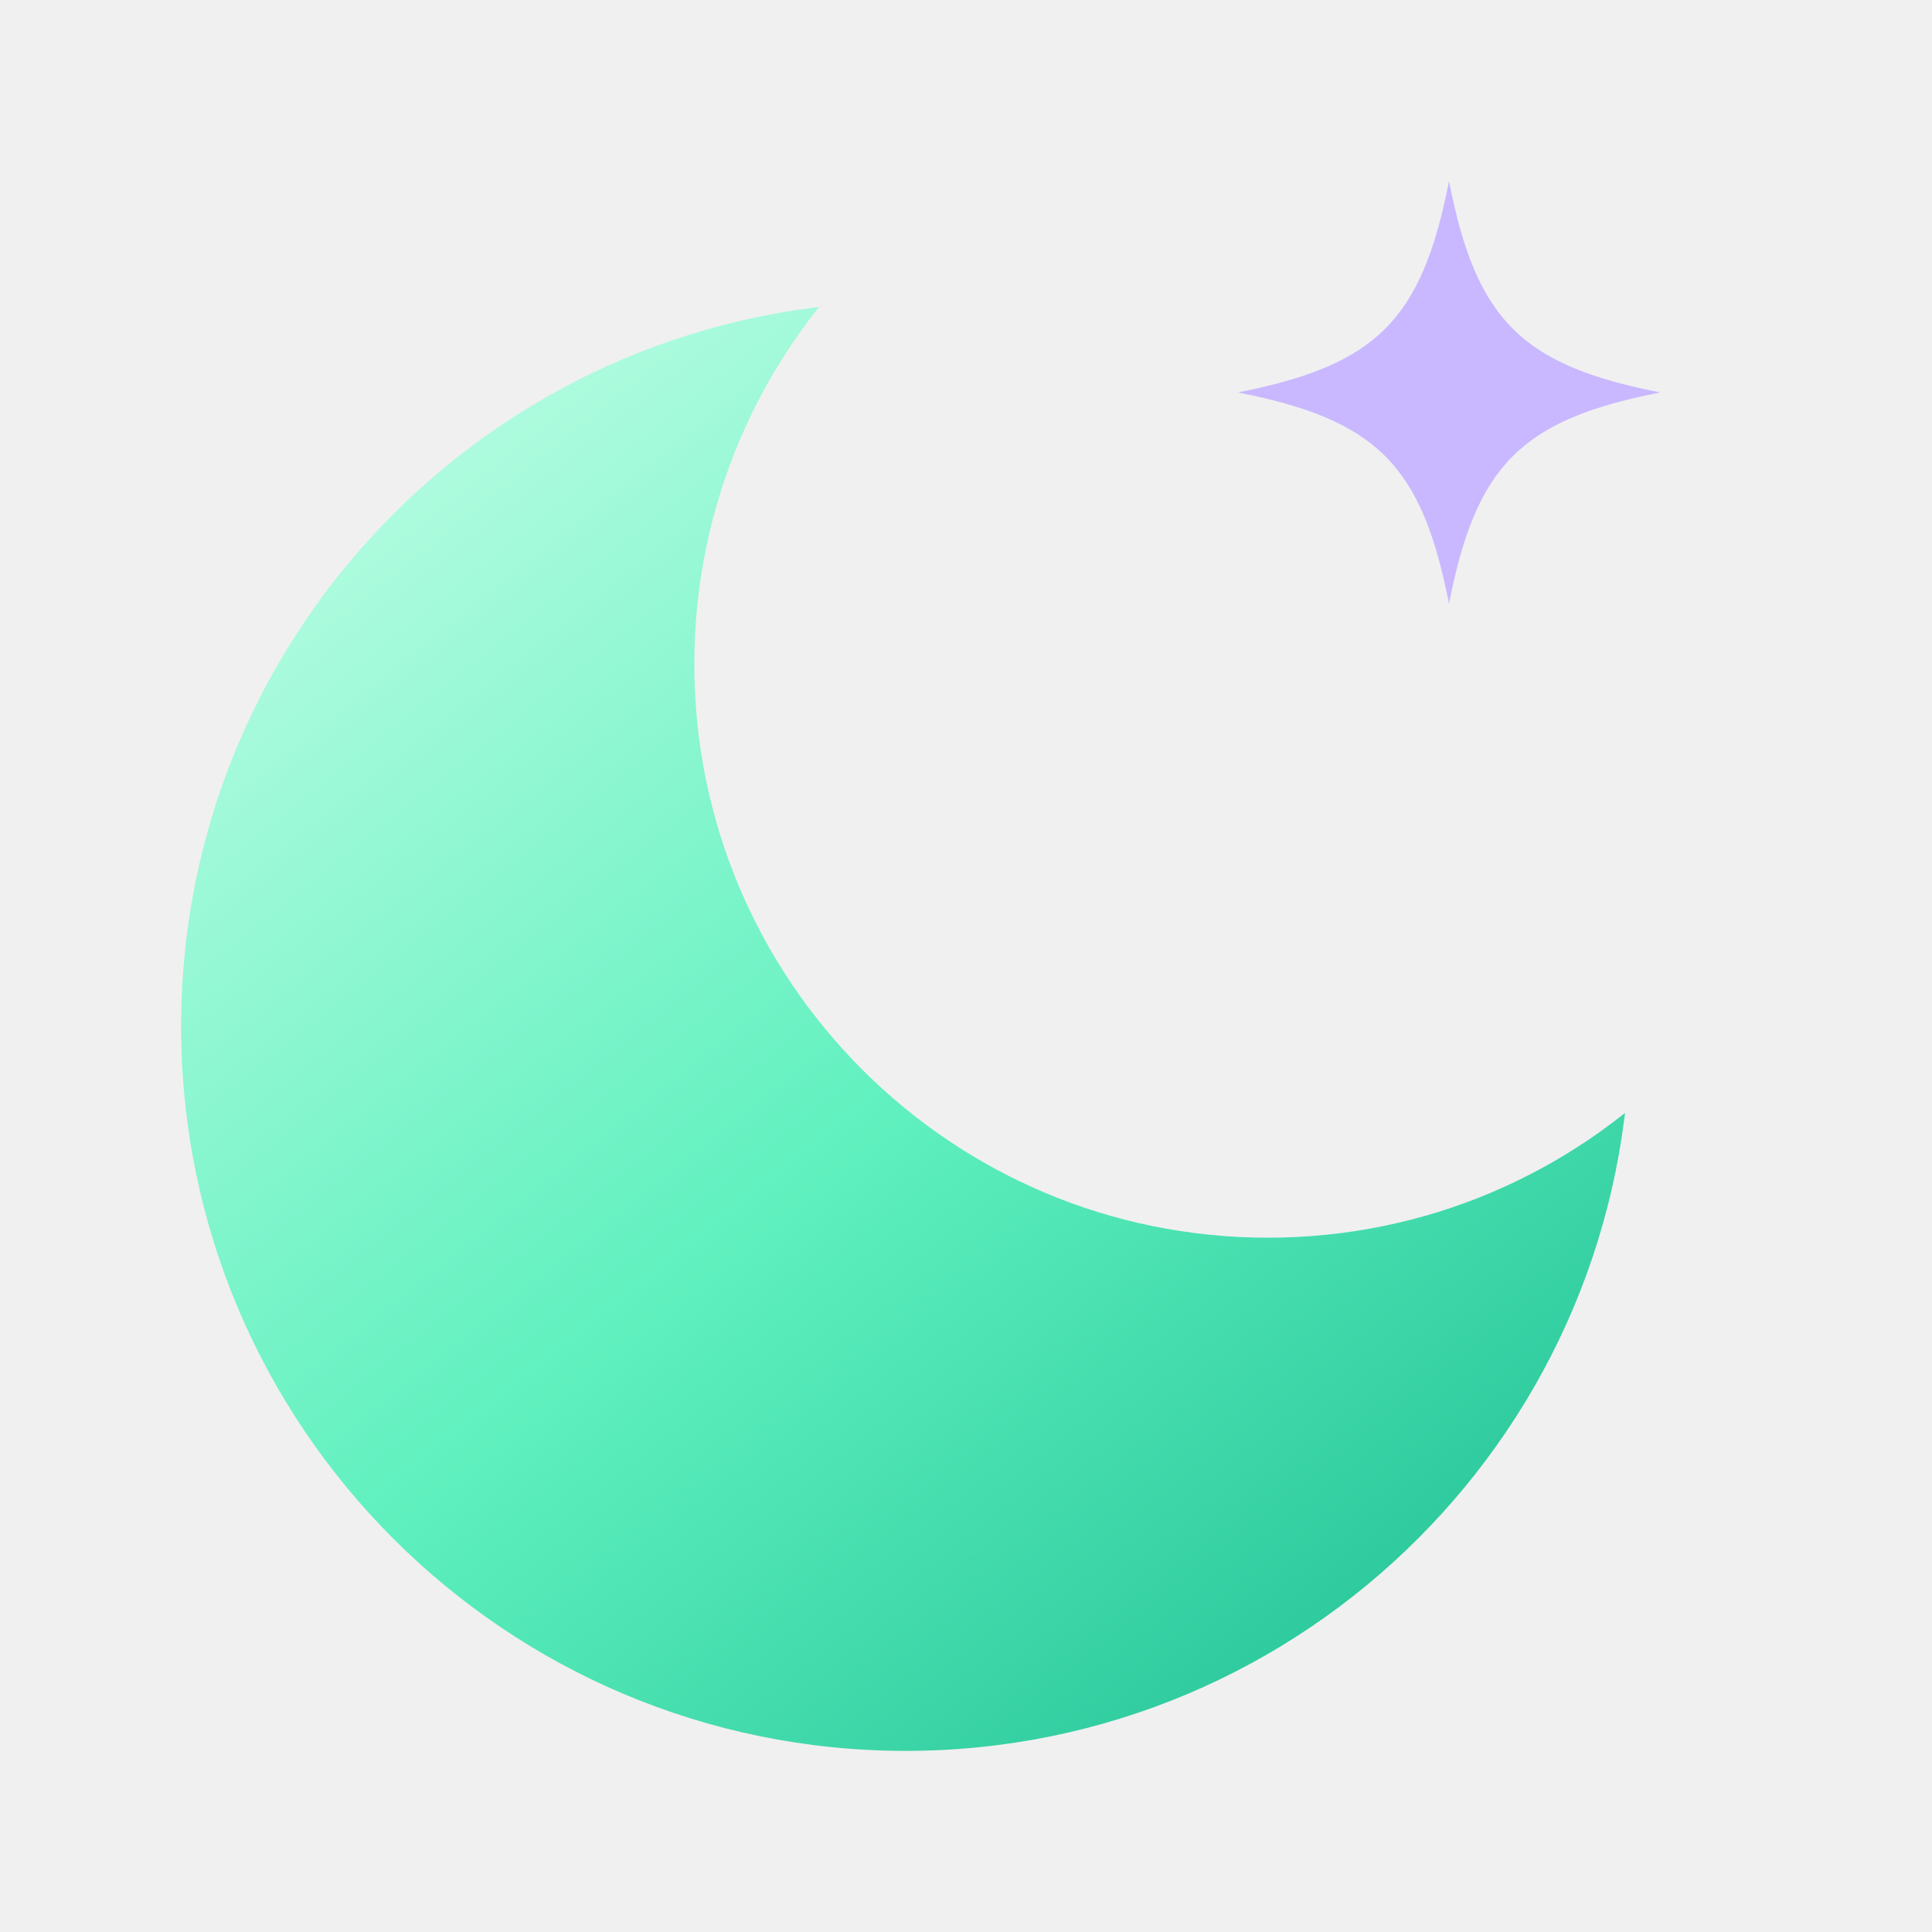
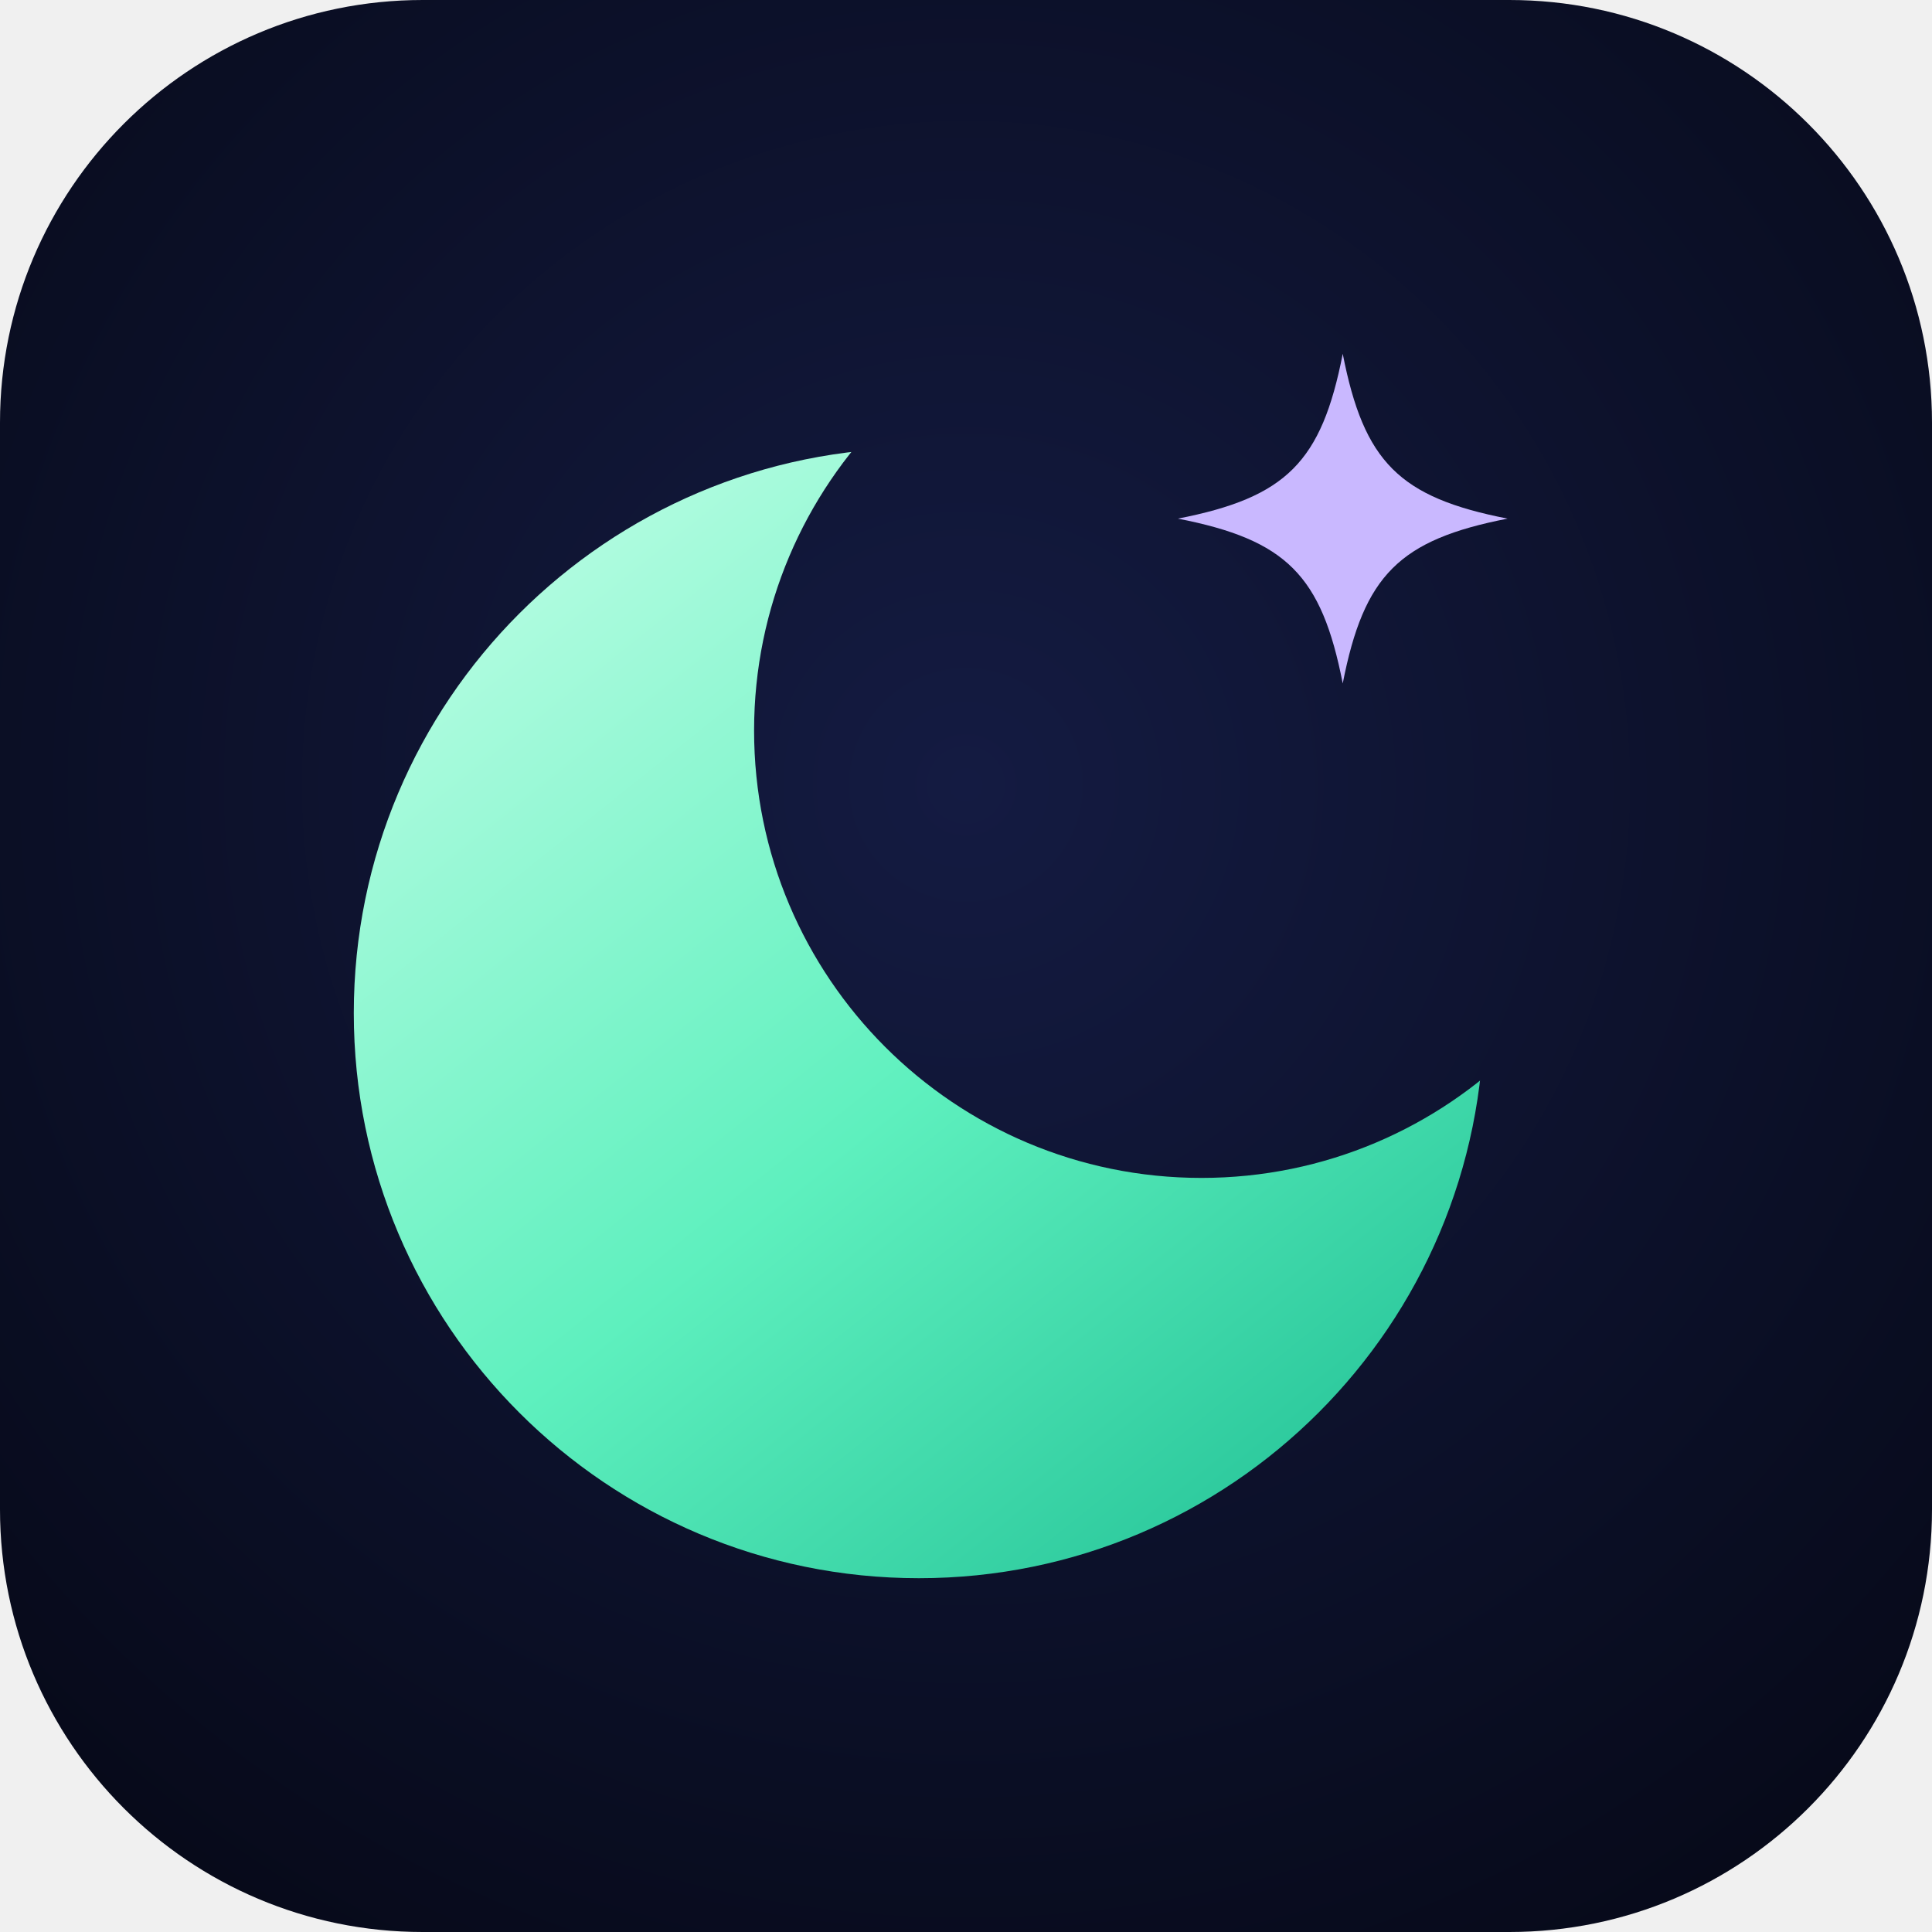
<svg xmlns="http://www.w3.org/2000/svg" viewBox="0 0 64 64" role="img" aria-label="mintymoon">
  <defs>
+     <radialGradient id="mm-bg" cx="32" cy="26" r="44" gradientUnits="userSpaceOnUse">
+       <stop offset="0" stop-color="#141B42" />
+       <stop offset="1" stop-color="#070A1A" />
+     </radialGradient>
    <linearGradient id="mm-g" x1="10" y1="8" x2="50" y2="58" gradientUnits="userSpaceOnUse">
      <stop offset="0" stop-color="#C8FFE9" />
      <stop offset=".55" stop-color="#5EF0BE" />
      <stop offset="1" stop-color="#1FBF94" />
    </linearGradient>
    <mask id="mm-m">
      <rect width="64" height="64" fill="#fff" />
      <circle cx="42" cy="22" r="19" fill="#000" />
    </mask>
  </defs>
-   <circle cx="30" cy="34" r="24" fill="url(#mm-g)" mask="url(#mm-m)" />
-   <path d="M48 6c.9 4.6 2.4 6.1 7 7-4.6.9-6.1 2.4-7 7-.9-4.6-2.4-6.1-7-7 4.6-.9 6.1-2.4 7-7z" fill="#C9B8FF" />
+   <rect width="64" height="64" rx="14" fill="url(#mm-bg)" />
+   <g transform="translate(32 32) scale(.78) translate(-32 -32)">
+     <circle cx="30" cy="34" r="24" fill="url(#mm-g)" mask="url(#mm-m)" />
+     <path d="M48 6c.9 4.6 2.4 6.1 7 7-4.6.9-6.1 2.4-7 7-.9-4.6-2.4-6.1-7-7 4.6-.9 6.1-2.4 7-7z" fill="#C9B8FF" />
+   </g>
</svg>
